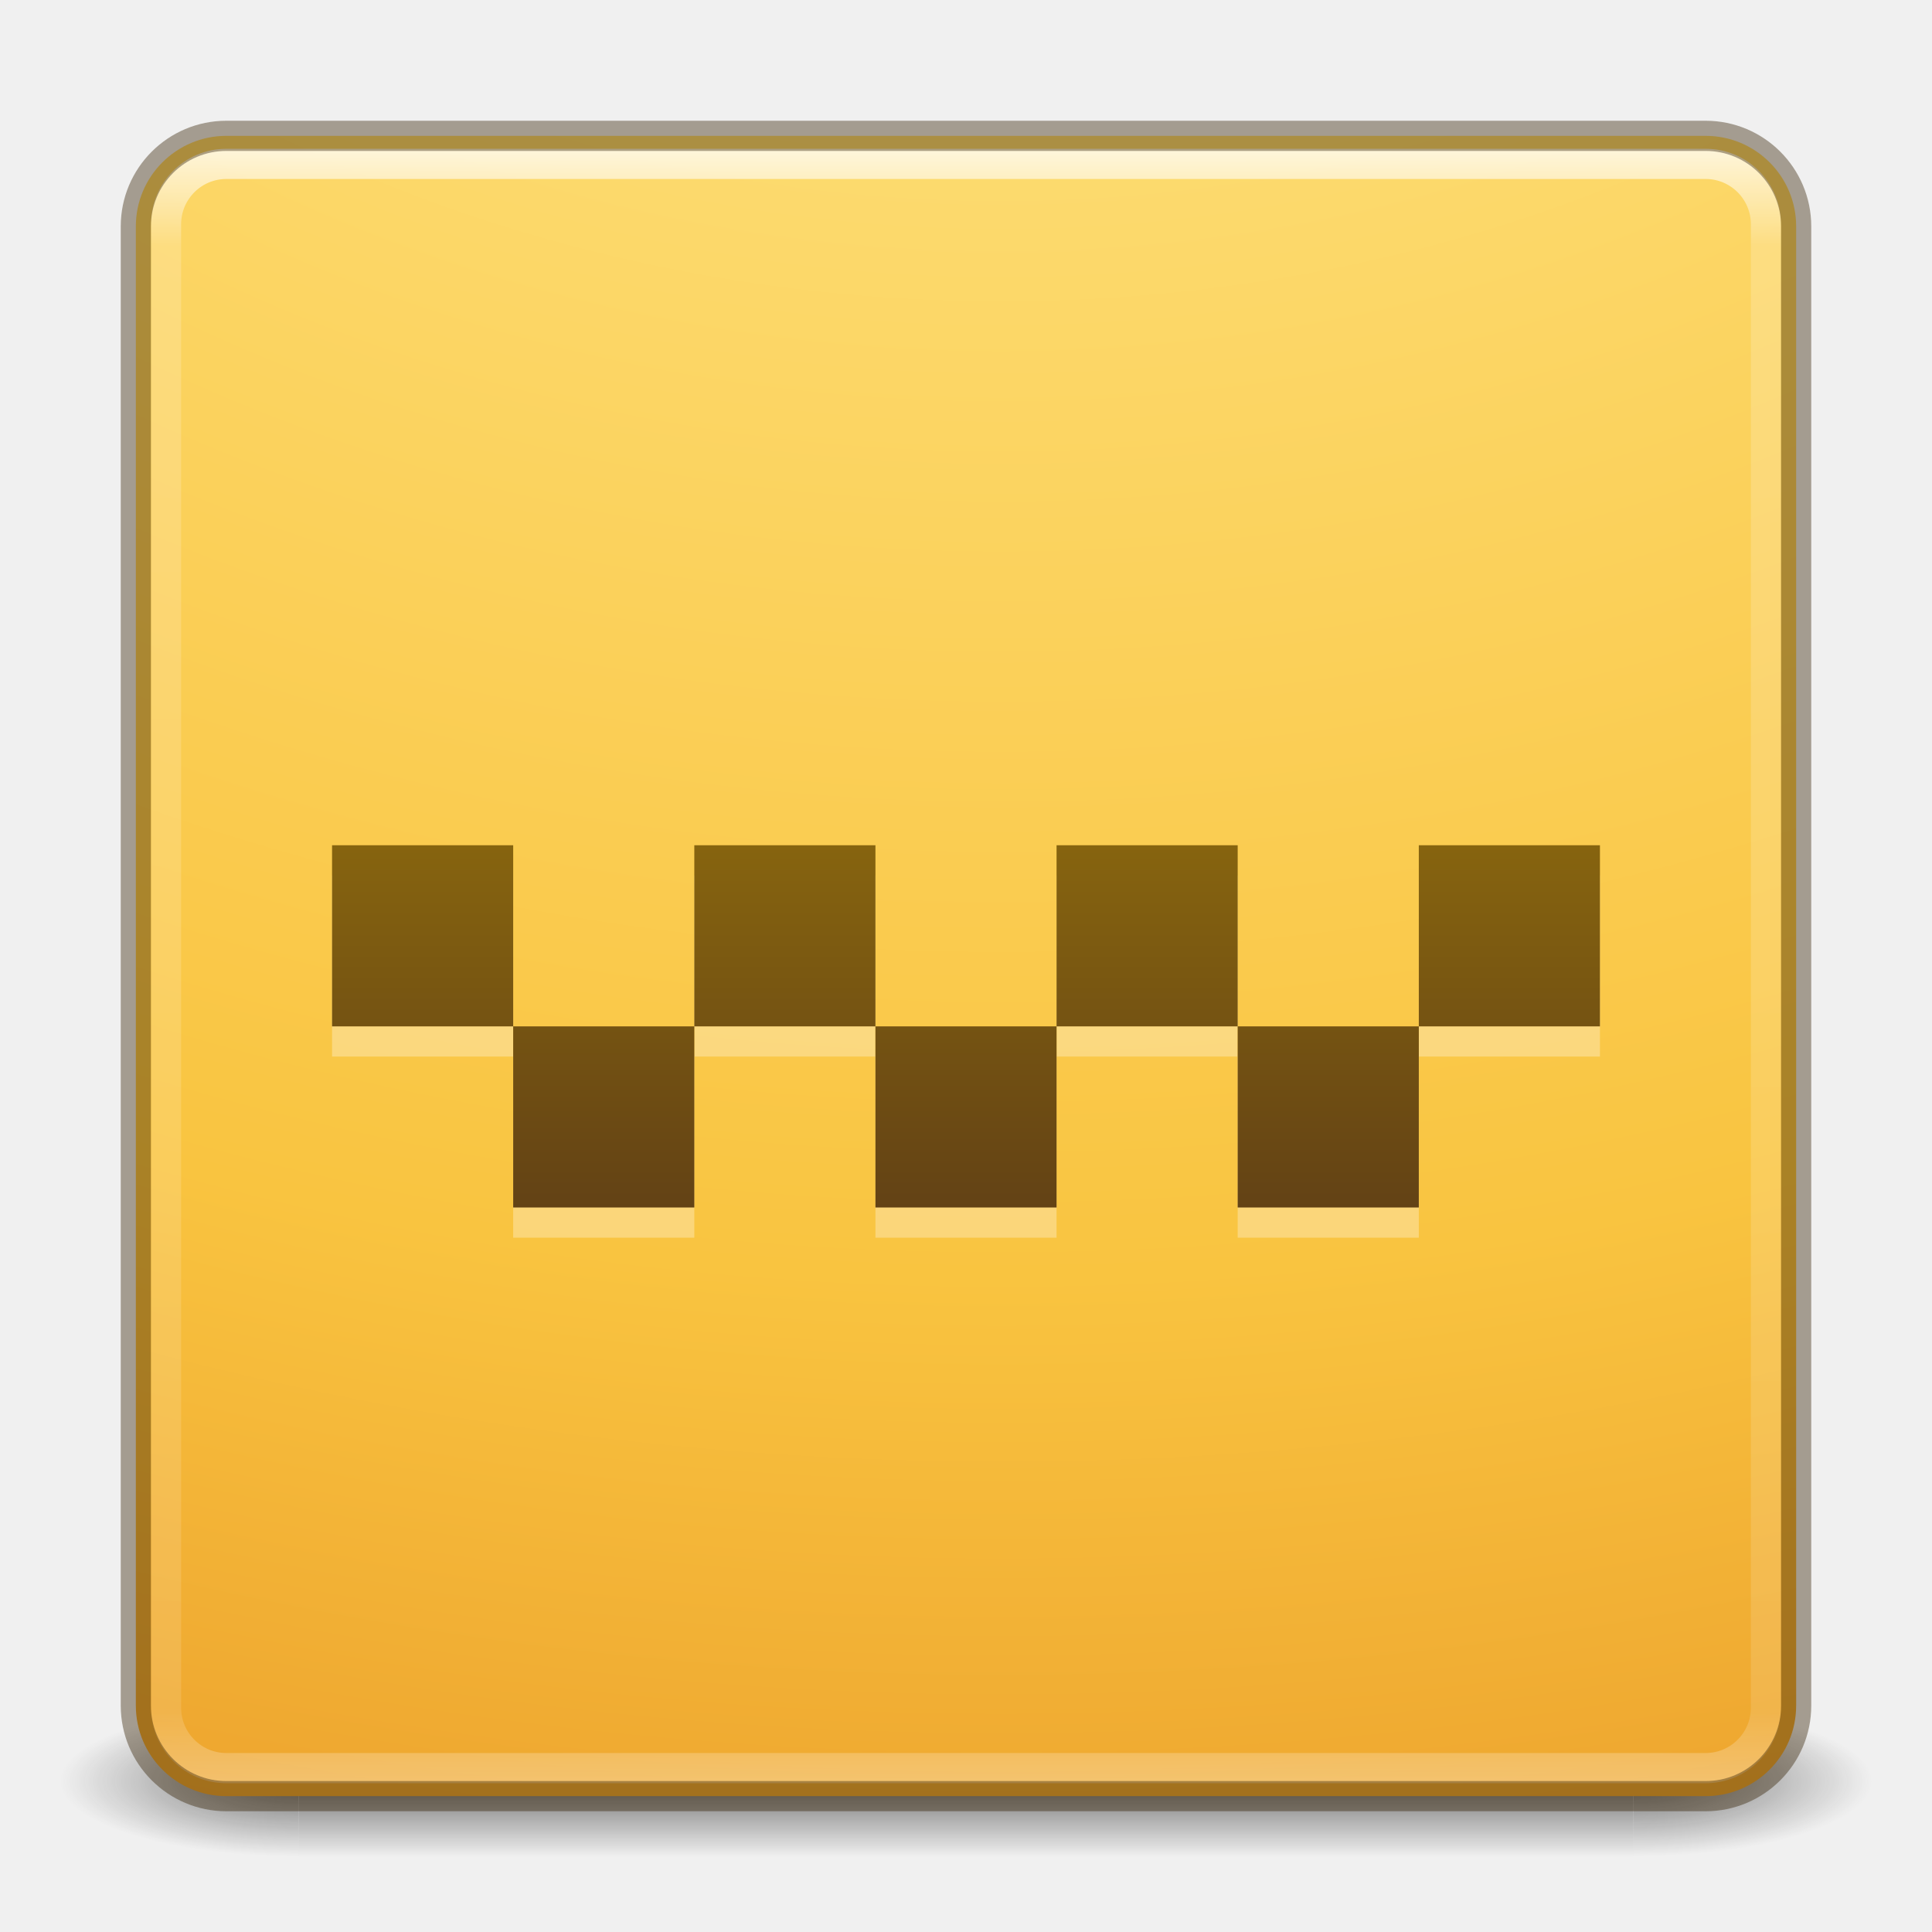
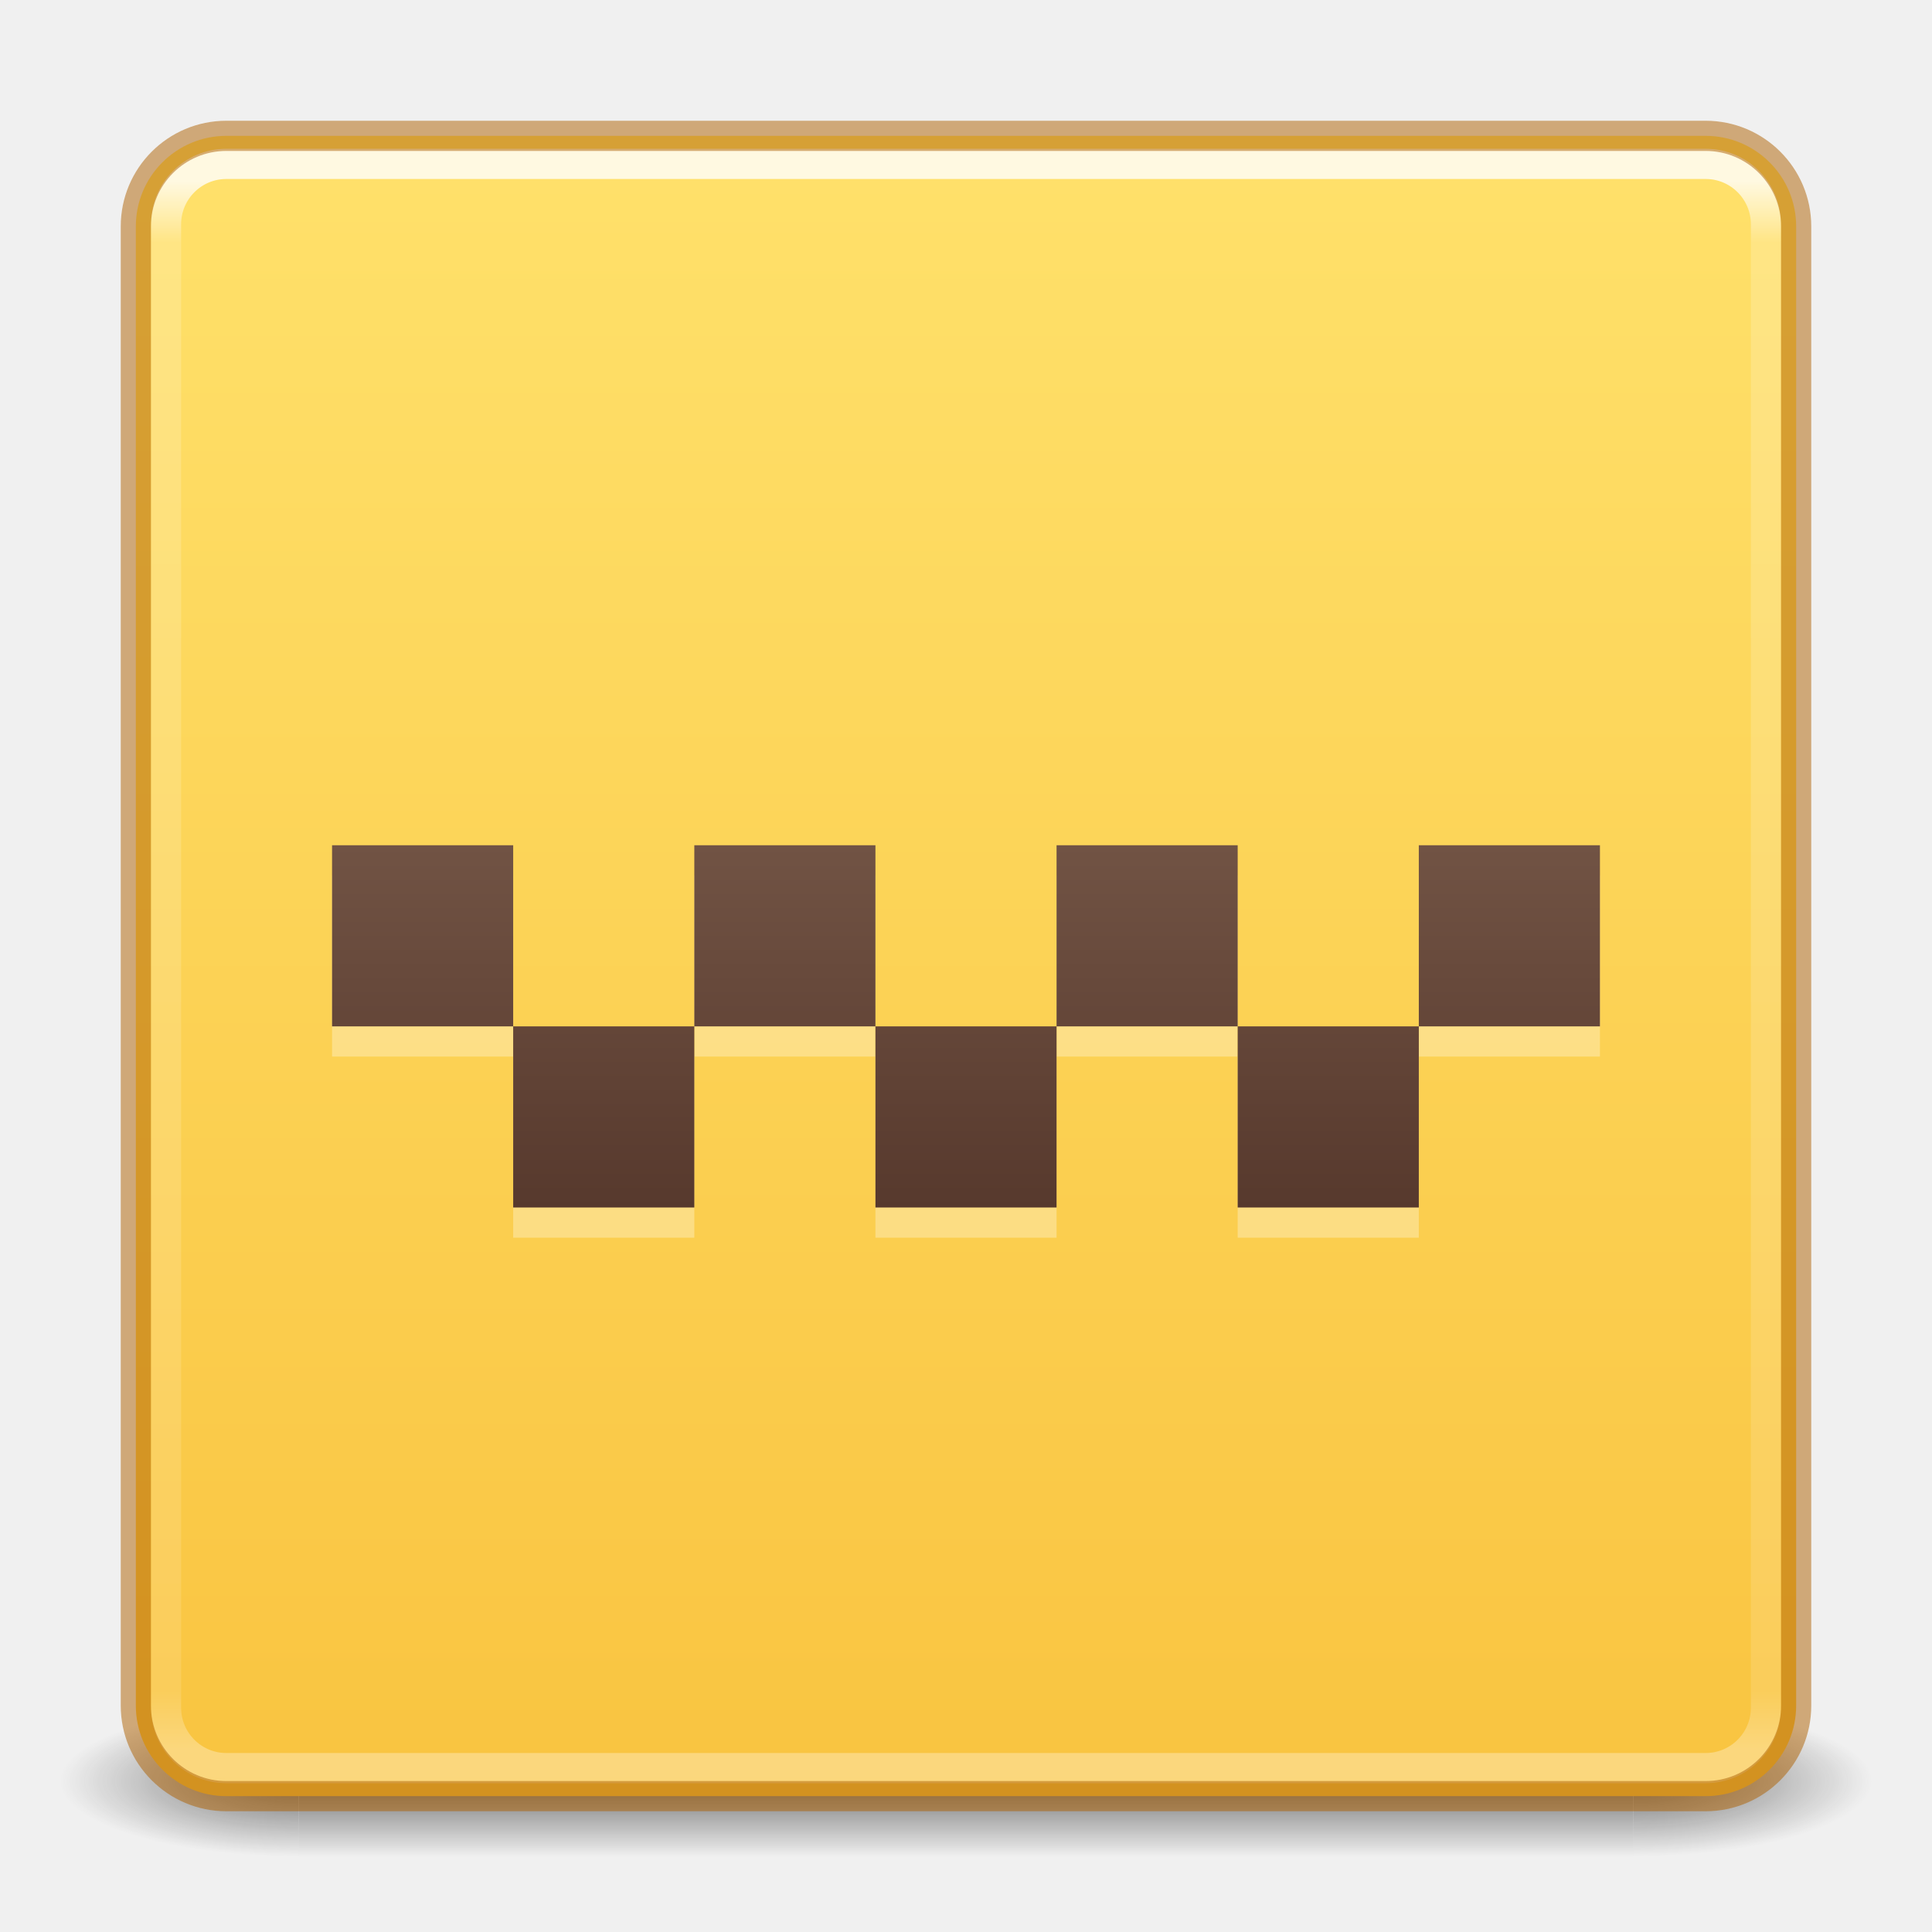
<svg xmlns="http://www.w3.org/2000/svg" xmlns:xlink="http://www.w3.org/1999/xlink" version="1.1" width="64" height="64" id="svg6333">
  <defs id="defs6335">
-     <linearGradient x1="167.983" y1="8.508" x2="167.983" y2="54.78" id="linearGradient5809" xlink:href="#linearGradient5803" gradientUnits="userSpaceOnUse" gradientTransform="translate(-130,1.759402e-6)" />
-     <linearGradient id="linearGradient5803">
-       <stop id="stop5805" style="stop-color:#fff5ef;stop-opacity:1" offset="0" />
-       <stop id="stop5807" style="stop-color:#fef8dd;stop-opacity:1" offset="1" />
+     <linearGradient id="linearGradient848">
+       <stop style="stop-color:#715344;stop-opacity:1" offset="0" id="stop844" />
+       <stop style="stop-color:#57392d;stop-opacity:1" offset="1" id="stop846" />
    </linearGradient>
-     <linearGradient x1="27.096" y1="10.881" x2="27.096" y2="39.151" id="linearGradient5801" xlink:href="#linearGradient3895-9-0-3-5-2-0-4-9" gradientUnits="userSpaceOnUse" gradientTransform="matrix(1.410256,0,0,1.410256,0.391129,-2.255998)" />
-     <linearGradient id="linearGradient3895-9-0-3-5-2-0-4-9">
-       <stop id="stop3897-0-5-7-89-6-6-7-0" style="stop-color:#dc5639;stop-opacity:1" offset="0" />
-       <stop id="stop3899-8-7-06-3-8-3-8-0" style="stop-color:#9d0f0f;stop-opacity:1" offset="1" />
+     <linearGradient id="linearGradient915">
+       <stop offset="0" style="stop-color:#ffffff;stop-opacity:1" id="stop907" />
+       <stop offset="0.039" style="stop-color:#ffffff;stop-opacity:0.235" id="stop909" />
+       <stop offset="0.963" style="stop-color:#ffffff;stop-opacity:0.157" id="stop911" />
+       <stop offset="1" style="stop-color:#ffffff;stop-opacity:0.392" id="stop913" />
    </linearGradient>
-     <linearGradient x1="24" y1="5" x2="24" y2="43" id="linearGradient3381-5-4" xlink:href="#linearGradient3924-2-2-5-8" gradientUnits="userSpaceOnUse" gradientTransform="matrix(1.432432,0,0,1.436283,-2.378381,-2.470778)" />
-     <linearGradient id="linearGradient3924-2-2-5-8">
-       <stop id="stop3926-9-4-9-6" style="stop-color:#ffffff;stop-opacity:1" offset="0" />
-       <stop id="stop3928-9-8-6-5" style="stop-color:#ffffff;stop-opacity:0.235" offset="0.063" />
-       <stop id="stop3930-3-5-1-7" style="stop-color:#ffffff;stop-opacity:0.157" offset="0.951" />
-       <stop id="stop3932-8-0-4-8" style="stop-color:#ffffff;stop-opacity:0.392" offset="1" />
-     </linearGradient>
-     <radialGradient cx="6.73" cy="9.957" r="12.672" fx="6.2" fy="9.957" id="radialGradient3402-7-1-6" xlink:href="#linearGradient2867-449-88-871-390-598-476-591-434-148-57-177-8-3-3-6-4-8-8-8" gradientUnits="userSpaceOnUse" gradientTransform="matrix(0,13.39398,-16.44353,0,196.9021,-114.8937)" />
-     <linearGradient id="linearGradient2867-449-88-871-390-598-476-591-434-148-57-177-8-3-3-6-4-8-8-8">
-       <stop id="stop3750-1-0-7-6-6-1-3-9" style="stop-color:#ffcd7d;stop-opacity:1" offset="0" />
-       <stop id="stop3752-3-7-4-0-32-8-923-0" style="stop-color:#fc8f36;stop-opacity:1" offset="0.262" />
-       <stop id="stop3754-1-8-5-2-7-6-7-1" style="stop-color:#e23a0e;stop-opacity:1" offset="0.705" />
-       <stop id="stop3756-1-6-2-6-6-1-96-6" style="stop-color:#ac441f;stop-opacity:1" offset="1" />
+     <linearGradient id="linearGradient903">
+       <stop style="stop-color:#ffe16b;stop-opacity:1" offset="0" id="stop899" />
+       <stop style="stop-color:#f9c440;stop-opacity:1" offset="1" id="stop901" />
    </linearGradient>
    <radialGradient cx="4.993" cy="43.5" r="2.5" fx="4.993" fy="43.5" id="radialGradient3337-2-2" xlink:href="#linearGradient3688-166-749-4-0-3-8" gradientUnits="userSpaceOnUse" gradientTransform="matrix(2.003784,0,0,1.4,27.98813,-17.4)" />
    <linearGradient id="linearGradient3688-166-749-4-0-3-8">
      <stop id="stop2883-4-0-1-8" style="stop-color:#181818;stop-opacity:1" offset="0" />
      <stop id="stop2885-9-2-9-6" style="stop-color:#181818;stop-opacity:0" offset="1" />
    </linearGradient>
    <radialGradient cx="4.993" cy="43.5" r="2.5" fx="4.993" fy="43.5" id="radialGradient3339-1-4" xlink:href="#linearGradient3688-464-309-9-2-4-2" gradientUnits="userSpaceOnUse" gradientTransform="matrix(2.003784,0,0,1.4,-20.01187,-104.4)" />
    <linearGradient id="linearGradient3688-464-309-9-2-4-2">
      <stop id="stop2889-7-9-6-9" style="stop-color:#181818;stop-opacity:1" offset="0" />
      <stop id="stop2891-6-6-1-7" style="stop-color:#181818;stop-opacity:0" offset="1" />
    </linearGradient>
    <linearGradient id="linearGradient3702-501-757-8-4-1-1">
      <stop id="stop2895-8-9-9-1" style="stop-color:#181818;stop-opacity:0" offset="0" />
      <stop id="stop2897-7-8-7-7" style="stop-color:#181818;stop-opacity:1" offset="0.5" />
      <stop id="stop2899-4-5-1-5" style="stop-color:#181818;stop-opacity:0" offset="1" />
    </linearGradient>
    <linearGradient x1="25.058" y1="47.028" x2="25.058" y2="39.999" id="linearGradient6394" xlink:href="#linearGradient3702-501-757-8-4-1-1" gradientUnits="userSpaceOnUse" />
-     <linearGradient xlink:href="#linearGradient3856-1-6-1-6" id="linearGradient4083" gradientUnits="userSpaceOnUse" gradientTransform="matrix(0.7500034,0,0,0.7500034,-8.973718,1.428681)" x1="44.095" y1="39.048" x2="44.095" y2="23.542" />
-     <linearGradient id="linearGradient3856-1-6-1-6">
-       <stop id="stop3858-0-6-7-0" style="stop-color:#634215;stop-opacity:1" offset="0" />
-       <stop id="stop3860-2-8-9-3" style="stop-color:#93700d;stop-opacity:1" offset="1" />
-     </linearGradient>
-     <radialGradient r="12.672" fy="9.957" fx="6.2" cy="9.957" cx="6.73" gradientTransform="matrix(0,5.801243,-7.122073,0,95.74632,-54.28328)" gradientUnits="userSpaceOnUse" id="radialGradient3107" xlink:href="#linearGradient3846-7" />
-     <linearGradient y2="43" x2="24" y1="5" x1="24" gradientTransform="translate(4e-6,1.000006)" gradientUnits="userSpaceOnUse" id="linearGradient3104" xlink:href="#linearGradient3924-1" />
-     <linearGradient id="linearGradient3846-7">
-       <stop id="stop3848-7" style="stop-color:#fff3cb;stop-opacity:1" offset="0" />
-       <stop id="stop3850-5" style="stop-color:#fdde76;stop-opacity:1" offset="0.262" />
-       <stop id="stop3852-9" style="stop-color:#f9c440;stop-opacity:1" offset="0.661" />
-       <stop id="stop3854-2" style="stop-color:#e48b20;stop-opacity:1" offset="1" />
-     </linearGradient>
-     <linearGradient gradientUnits="userSpaceOnUse" xlink:href="#linearGradient3702-501-757" id="linearGradient6647" y2="39.999" x2="25.058" y1="47.028" x1="25.058" />
-     <linearGradient id="linearGradient3702-501-757">
-       <stop offset="0" style="stop-color:#181818;stop-opacity:0" id="stop2895" />
-       <stop offset="0.5" style="stop-color:#181818;stop-opacity:1" id="stop2897" />
-       <stop offset="1" style="stop-color:#181818;stop-opacity:0" id="stop2899" />
-     </linearGradient>
-     <linearGradient id="linearGradient3688-464-309">
-       <stop offset="0" style="stop-color:#181818;stop-opacity:1" id="stop2889" />
-       <stop offset="1" style="stop-color:#181818;stop-opacity:0" id="stop2891" />
-     </linearGradient>
-     <radialGradient gradientTransform="matrix(2.003784,0,0,1.4,-20.01187,-104.4)" gradientUnits="userSpaceOnUse" xlink:href="#linearGradient3688-464-309" id="radialGradient3015" fy="43.5" fx="4.993" r="2.5" cy="43.5" cx="4.993" />
-     <linearGradient id="linearGradient3688-166-749">
-       <stop offset="0" style="stop-color:#181818;stop-opacity:1" id="stop2883" />
-       <stop offset="1" style="stop-color:#181818;stop-opacity:0" id="stop2885" />
-     </linearGradient>
-     <radialGradient gradientTransform="matrix(2.003784,0,0,1.4,27.98813,-17.4)" gradientUnits="userSpaceOnUse" xlink:href="#linearGradient3688-166-749" id="radialGradient3013" fy="43.5" fx="4.993" r="2.5" cy="43.5" cx="4.993" />
-     <linearGradient id="linearGradient3924-1">
-       <stop offset="0" style="stop-color:#ffffff;stop-opacity:1" id="stop3926-3" />
-       <stop offset="0.063" style="stop-color:#ffffff;stop-opacity:0.235" id="stop3928-91" />
-       <stop offset="0.951" style="stop-color:#ffffff;stop-opacity:0.157" id="stop3930-6" />
-       <stop offset="1" style="stop-color:#ffffff;stop-opacity:0.392" id="stop3932-6" />
-     </linearGradient>
-     <linearGradient xlink:href="#linearGradient5803" id="linearGradient3182" gradientUnits="userSpaceOnUse" gradientTransform="translate(-130,1.759402e-6)" x1="167.983" y1="8.508" x2="167.983" y2="54.78" />
-     <linearGradient xlink:href="#linearGradient3895-9-0-3-5-2-0-4-9" id="linearGradient3186" gradientUnits="userSpaceOnUse" gradientTransform="matrix(1.410256,0,0,1.410256,0.391129,-2.255998)" x1="27.096" y1="10.881" x2="27.096" y2="39.151" />
-     <linearGradient xlink:href="#linearGradient3924-2-2-5-8" id="linearGradient3189" gradientUnits="userSpaceOnUse" gradientTransform="matrix(1.432432,0,0,1.436283,-2.378381,-2.470778)" x1="24" y1="5" x2="24" y2="43" />
-     <linearGradient xlink:href="#linearGradient3856-1-6-1-6" id="linearGradient3199" gradientUnits="userSpaceOnUse" gradientTransform="matrix(1.057697,0,0,1.057697,-72.12853,-6.341174)" x1="44.095" y1="39.048" x2="44.095" y2="23.542" />
-     <linearGradient xlink:href="#linearGradient3924-1" id="linearGradient3204" gradientUnits="userSpaceOnUse" gradientTransform="translate(-57.62712,10.90043)" x1="24" y1="5" x2="24" y2="43" />
-     <radialGradient xlink:href="#linearGradient3846-7" id="radialGradient3207" gradientUnits="userSpaceOnUse" gradientTransform="matrix(0,8.18124,-10.04395,0,75.55357,-84.90933)" cx="6.73" cy="9.957" fx="6.2" fy="9.957" r="12.672" />
-     <radialGradient xlink:href="#linearGradient3846-7" id="radialGradient4003" gradientUnits="userSpaceOnUse" gradientTransform="matrix(0,8.18124,-10.04395,0,75.55357,-84.90933)" cx="6.73" cy="9.957" fx="6.2" fy="9.957" r="12.672" />
-     <linearGradient xlink:href="#linearGradient3856-1-6-1-6" id="linearGradient4005" gradientUnits="userSpaceOnUse" gradientTransform="matrix(1.057697,0,0,1.057697,-72.12853,-6.341174)" x1="44.095" y1="39.048" x2="44.095" y2="23.542" />
-     <linearGradient xlink:href="#linearGradient3856-1-6-1-6" id="linearGradient4008" gradientUnits="userSpaceOnUse" gradientTransform="matrix(1.057697,0,0,1.057697,-15.50142,-1.241594)" x1="44.095" y1="39.048" x2="44.095" y2="23.542" />
-     <radialGradient xlink:href="#linearGradient3846-7" id="radialGradient4012" gradientUnits="userSpaceOnUse" gradientTransform="matrix(0,8.18124,-10.04395,0,133.1807,-79.80975)" cx="6.73" cy="9.957" fx="6.2" fy="9.957" r="12.672" />
-     <radialGradient xlink:href="#linearGradient3846-7-3" id="radialGradient4012-0" gradientUnits="userSpaceOnUse" gradientTransform="matrix(0,8.18124,-10.04395,0,133.1807,-79.80975)" cx="6.73" cy="9.957" fx="6.2" fy="9.957" r="12.672" />
-     <linearGradient id="linearGradient3846-7-3">
-       <stop id="stop3848-7-8" style="stop-color:#fff3cb;stop-opacity:1" offset="0" />
-       <stop id="stop3850-5-9" style="stop-color:#fdde76;stop-opacity:1" offset="0.262" />
-       <stop id="stop3852-9-5" style="stop-color:#f9c440;stop-opacity:1" offset="0.661" />
-       <stop id="stop3854-2-1" style="stop-color:#e48b20;stop-opacity:1" offset="1" />
-     </linearGradient>
+     <linearGradient xlink:href="#linearGradient915" id="linearGradient3189" gradientUnits="userSpaceOnUse" gradientTransform="matrix(1.432432,0,0,1.436283,-2.378381,-2.470778)" x1="39.358" y1="5.898" x2="39.358" y2="42.045" />
+     <linearGradient xlink:href="#linearGradient903" id="linearGradient905" x1="4.5" y1="32" x2="59.5" y2="32" gradientUnits="userSpaceOnUse" gradientTransform="translate(3.3378601e-6,-64)" />
+     <linearGradient xlink:href="#linearGradient848" id="linearGradient850" x1="32" y1="28" x2="32" y2="40.034" gradientUnits="userSpaceOnUse" />
  </defs>
  <g style="opacity:0.6" id="g3712-8-2-4-4" transform="matrix(1.57895,0,0,0.7142857,-5.894751,27.92857)">
    <rect style="fill:url(#radialGradient3337-2-2);fill-opacity:1;stroke:none" id="rect2801-5-5-7-9" y="40" x="38" height="7" width="5" />
    <rect style="fill:url(#radialGradient3339-1-4);fill-opacity:1;stroke:none" id="rect3696-3-0-3-7" transform="scale(-1,-1)" y="-47" x="-10" height="7" width="5" />
    <rect style="fill:url(#linearGradient6394);fill-opacity:1;stroke:none" id="rect3700-5-6-8-4" y="40" x="10" height="7" width="28" />
  </g>
-   <rect style="color:#000000;fill:url(#radialGradient4012-0);fill-opacity:1;fill-rule:nonzero;stroke:none;stroke-width:1;marker:none;visibility:visible;display:inline;overflow:visible;enable-background:accumulate" id="rect5505-21-3-8-5-2" y="4.5" x="4.5" ry="3" rx="3" height="55" width="55" />
+   <rect style="color:#000000;display:inline;overflow:visible;visibility:visible;fill:url(#linearGradient905);fill-opacity:1;fill-rule:nonzero;stroke:none;stroke-width:1;marker:none;enable-background:accumulate" id="rect5505-21-3-8-5-2" y="-59.5" x="4.5" ry="3" rx="3" height="55" width="55" transform="rotate(90)" />
  <rect style="opacity:0.8;fill:none;stroke:url(#linearGradient3189);stroke-width:1;stroke-linecap:round;stroke-linejoin:round;stroke-miterlimit:4;stroke-opacity:1;stroke-dasharray:none;stroke-dashoffset:0" id="rect6741-5-0-2-3" y="5.429" x="5.5" ry="2" rx="2" height="53.142" width="53" />
-   <rect style="opacity:0.4;color:#000000;fill:none;stroke:#311d00;stroke-width:1;stroke-linecap:butt;stroke-linejoin:miter;stroke-miterlimit:4;stroke-opacity:1;stroke-dasharray:none;stroke-dashoffset:0;marker:none;visibility:visible;display:inline;overflow:visible;enable-background:accumulate" id="rect5505-21-3-8-9-1-1" y="4.5" x="4.5" ry="3" rx="3" height="55" width="55" />
+   <rect style="opacity:0.5;color:#000000;fill:none;stroke:#ad5f00;stroke-width:1;stroke-linecap:butt;stroke-linejoin:miter;stroke-miterlimit:4;stroke-opacity:1;stroke-dasharray:none;stroke-dashoffset:0;marker:none;visibility:visible;display:inline;overflow:visible;enable-background:accumulate" id="rect5505-21-3-8-9-1-1" y="4.5" x="4.5" ry="3" rx="3" height="55" width="55" />
  <path style="color:#000000;fill:#ffffff;fill-opacity:1;fill-rule:nonzero;stroke:none;stroke-width:1;marker:none;visibility:visible;display:inline;overflow:visible;enable-background:accumulate;opacity:0.3" d="m 11,29 0,6 6,0 0,-6 z m 6,6 0,6 6,0 0,-6 z m 6,0 6,0 0,-6 -6,0 z m 6,0 0,6 6,0 0,-6 z m 6,0 6,0 0,-6 -6,0 z m 6,0 0,6 6,0 0,-6 z m 6,0 6,0 0,-6 -6,0 z" id="rect3918-1-7" />
-   <path style="color:#000000;fill:url(#linearGradient4008);fill-opacity:1;fill-rule:nonzero;stroke:none;stroke-width:1;marker:none;visibility:visible;display:inline;overflow:visible;enable-background:accumulate" d="m 11,28 0,6 6,0 0,-6 z m 6,6 0,6 6,0 0,-6 z m 6,0 6,0 0,-6 -6,0 z m 6,0 0,6 6,0 0,-6 z m 6,0 6,0 0,-6 -6,0 z m 6,0 0,6 6,0 0,-6 z m 6,0 6,0 0,-6 -6,0 z" id="rect3918-1" />
+   <path style="color:#000000;fill:url(#linearGradient850);fill-opacity:1;fill-rule:nonzero;stroke:none;stroke-width:1;marker:none;visibility:visible;display:inline;overflow:visible;enable-background:accumulate" d="m 11,28 0,6 6,0 0,-6 z m 6,6 0,6 6,0 0,-6 z m 6,0 6,0 0,-6 -6,0 z m 6,0 0,6 6,0 0,-6 z m 6,0 6,0 0,-6 -6,0 z m 6,0 0,6 6,0 0,-6 z m 6,0 6,0 0,-6 -6,0 z" id="rect3918-1" />
</svg>
